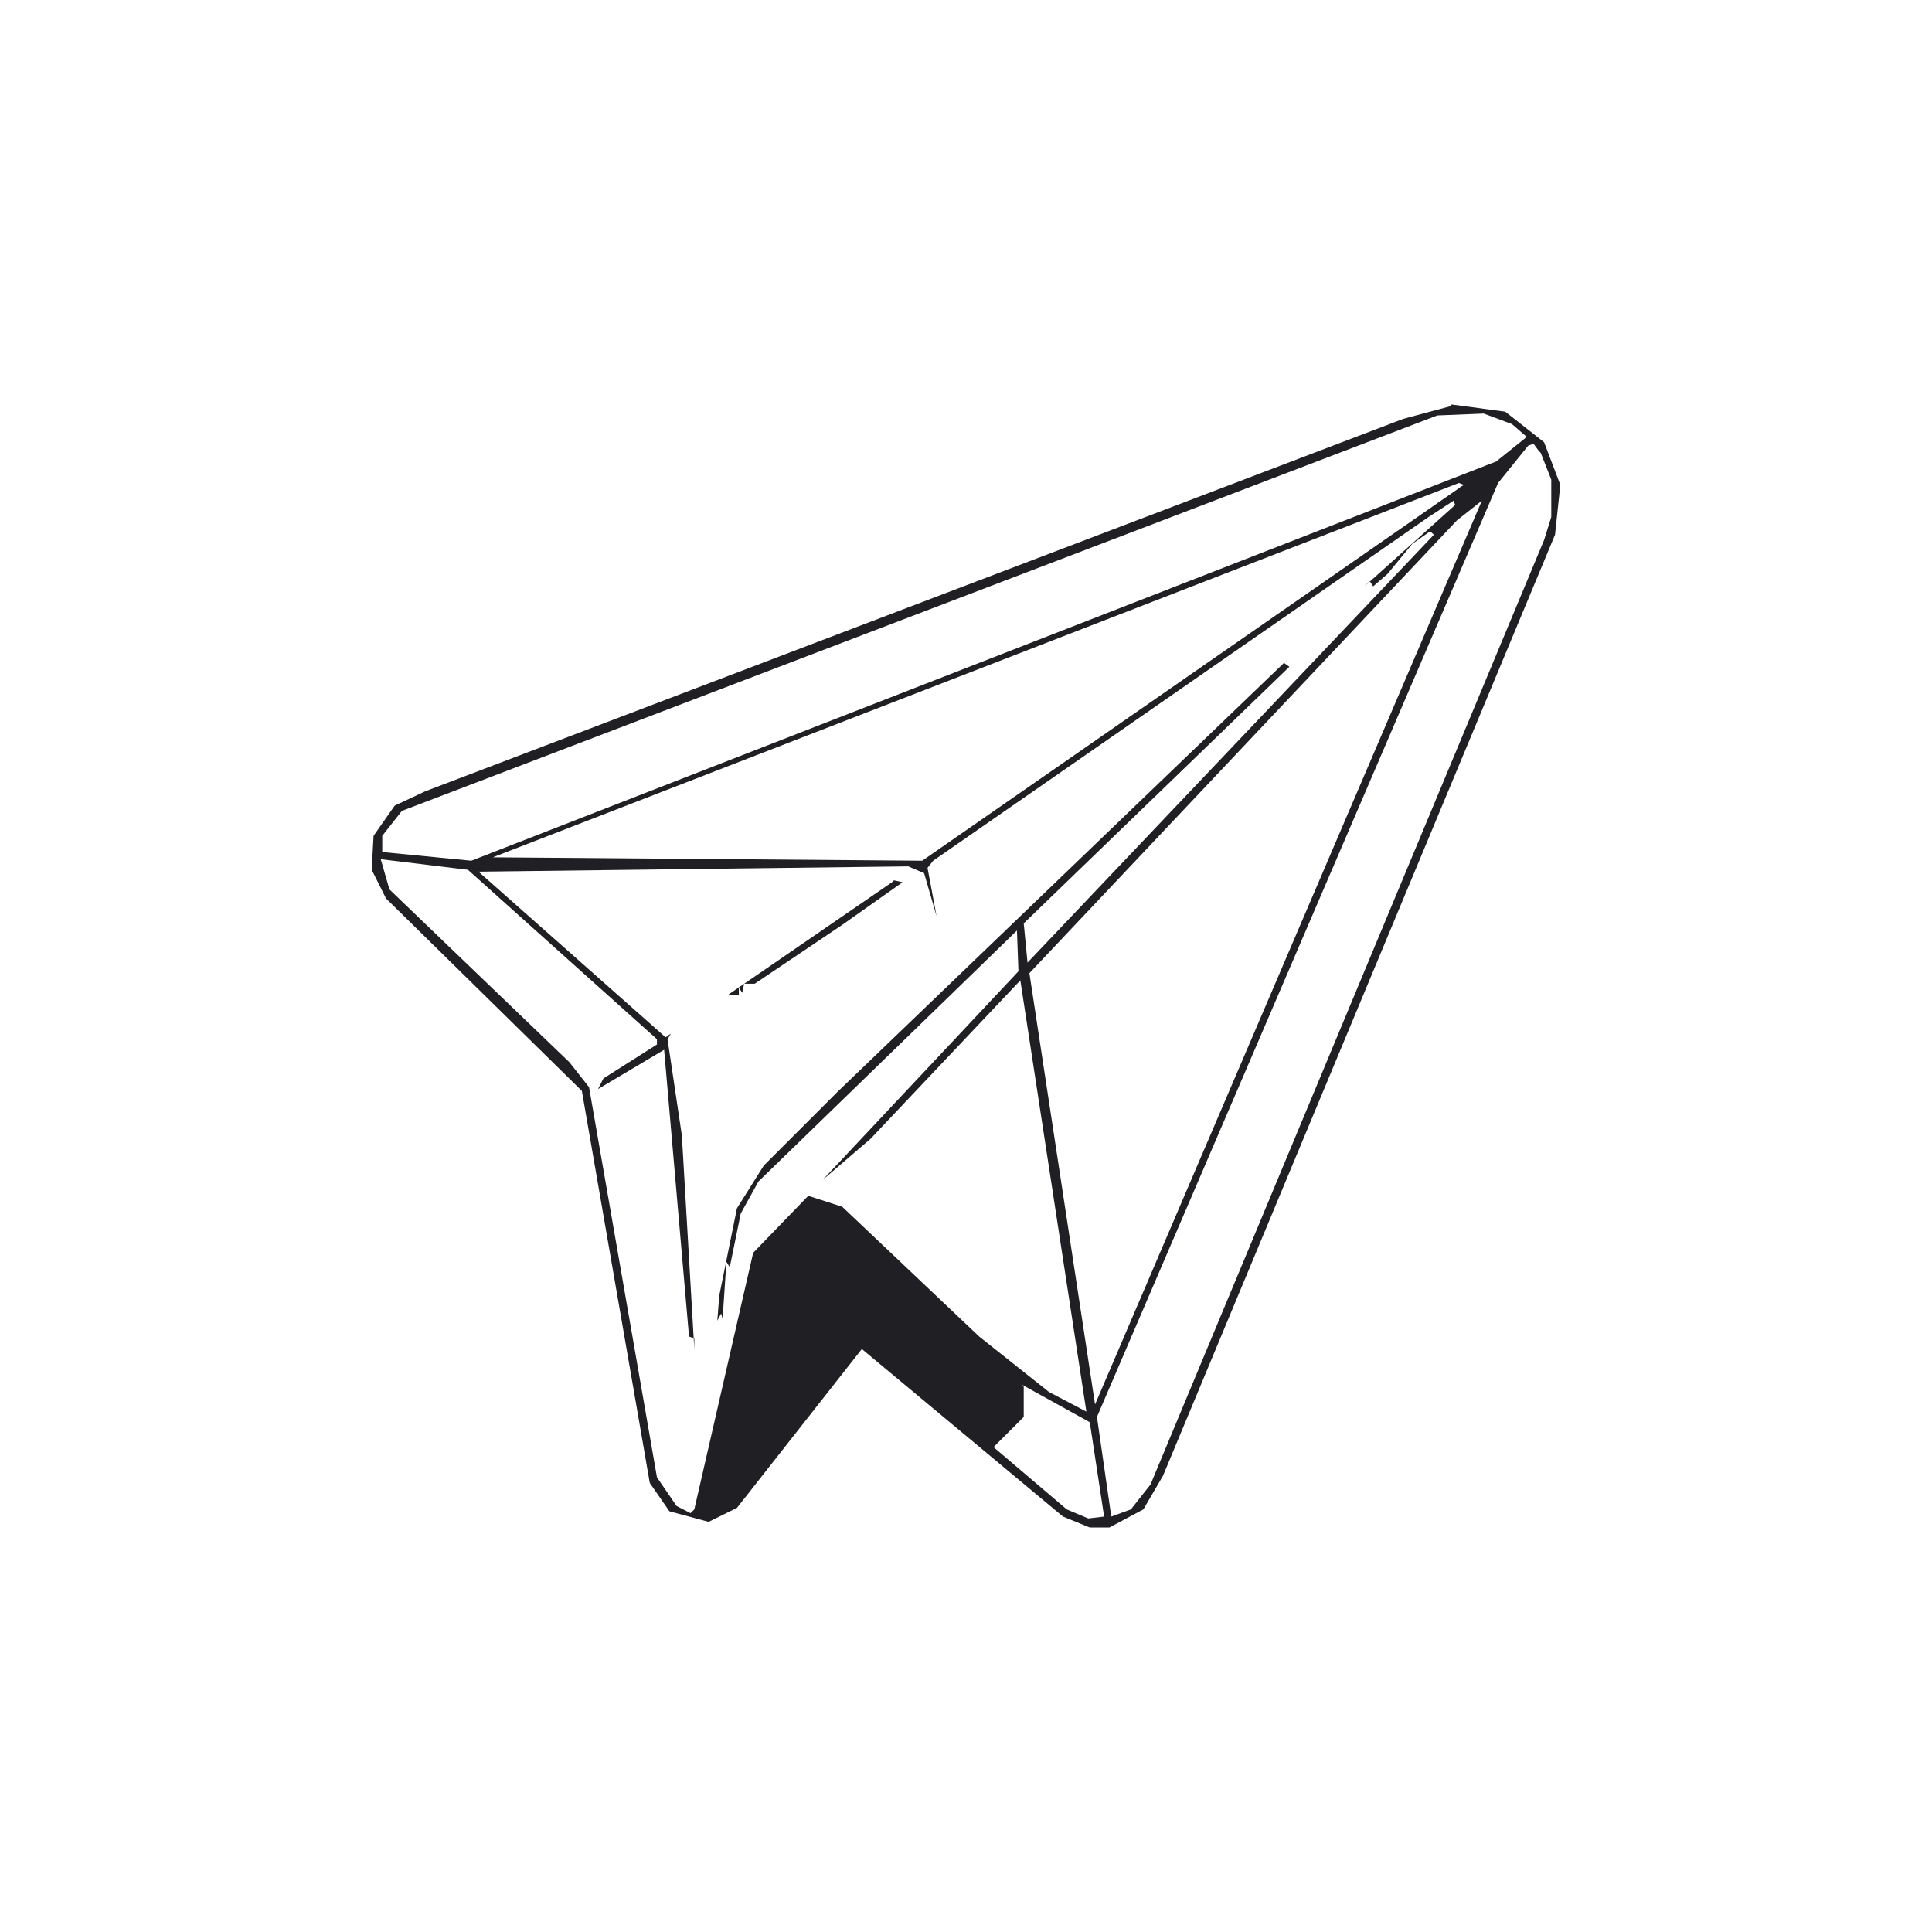
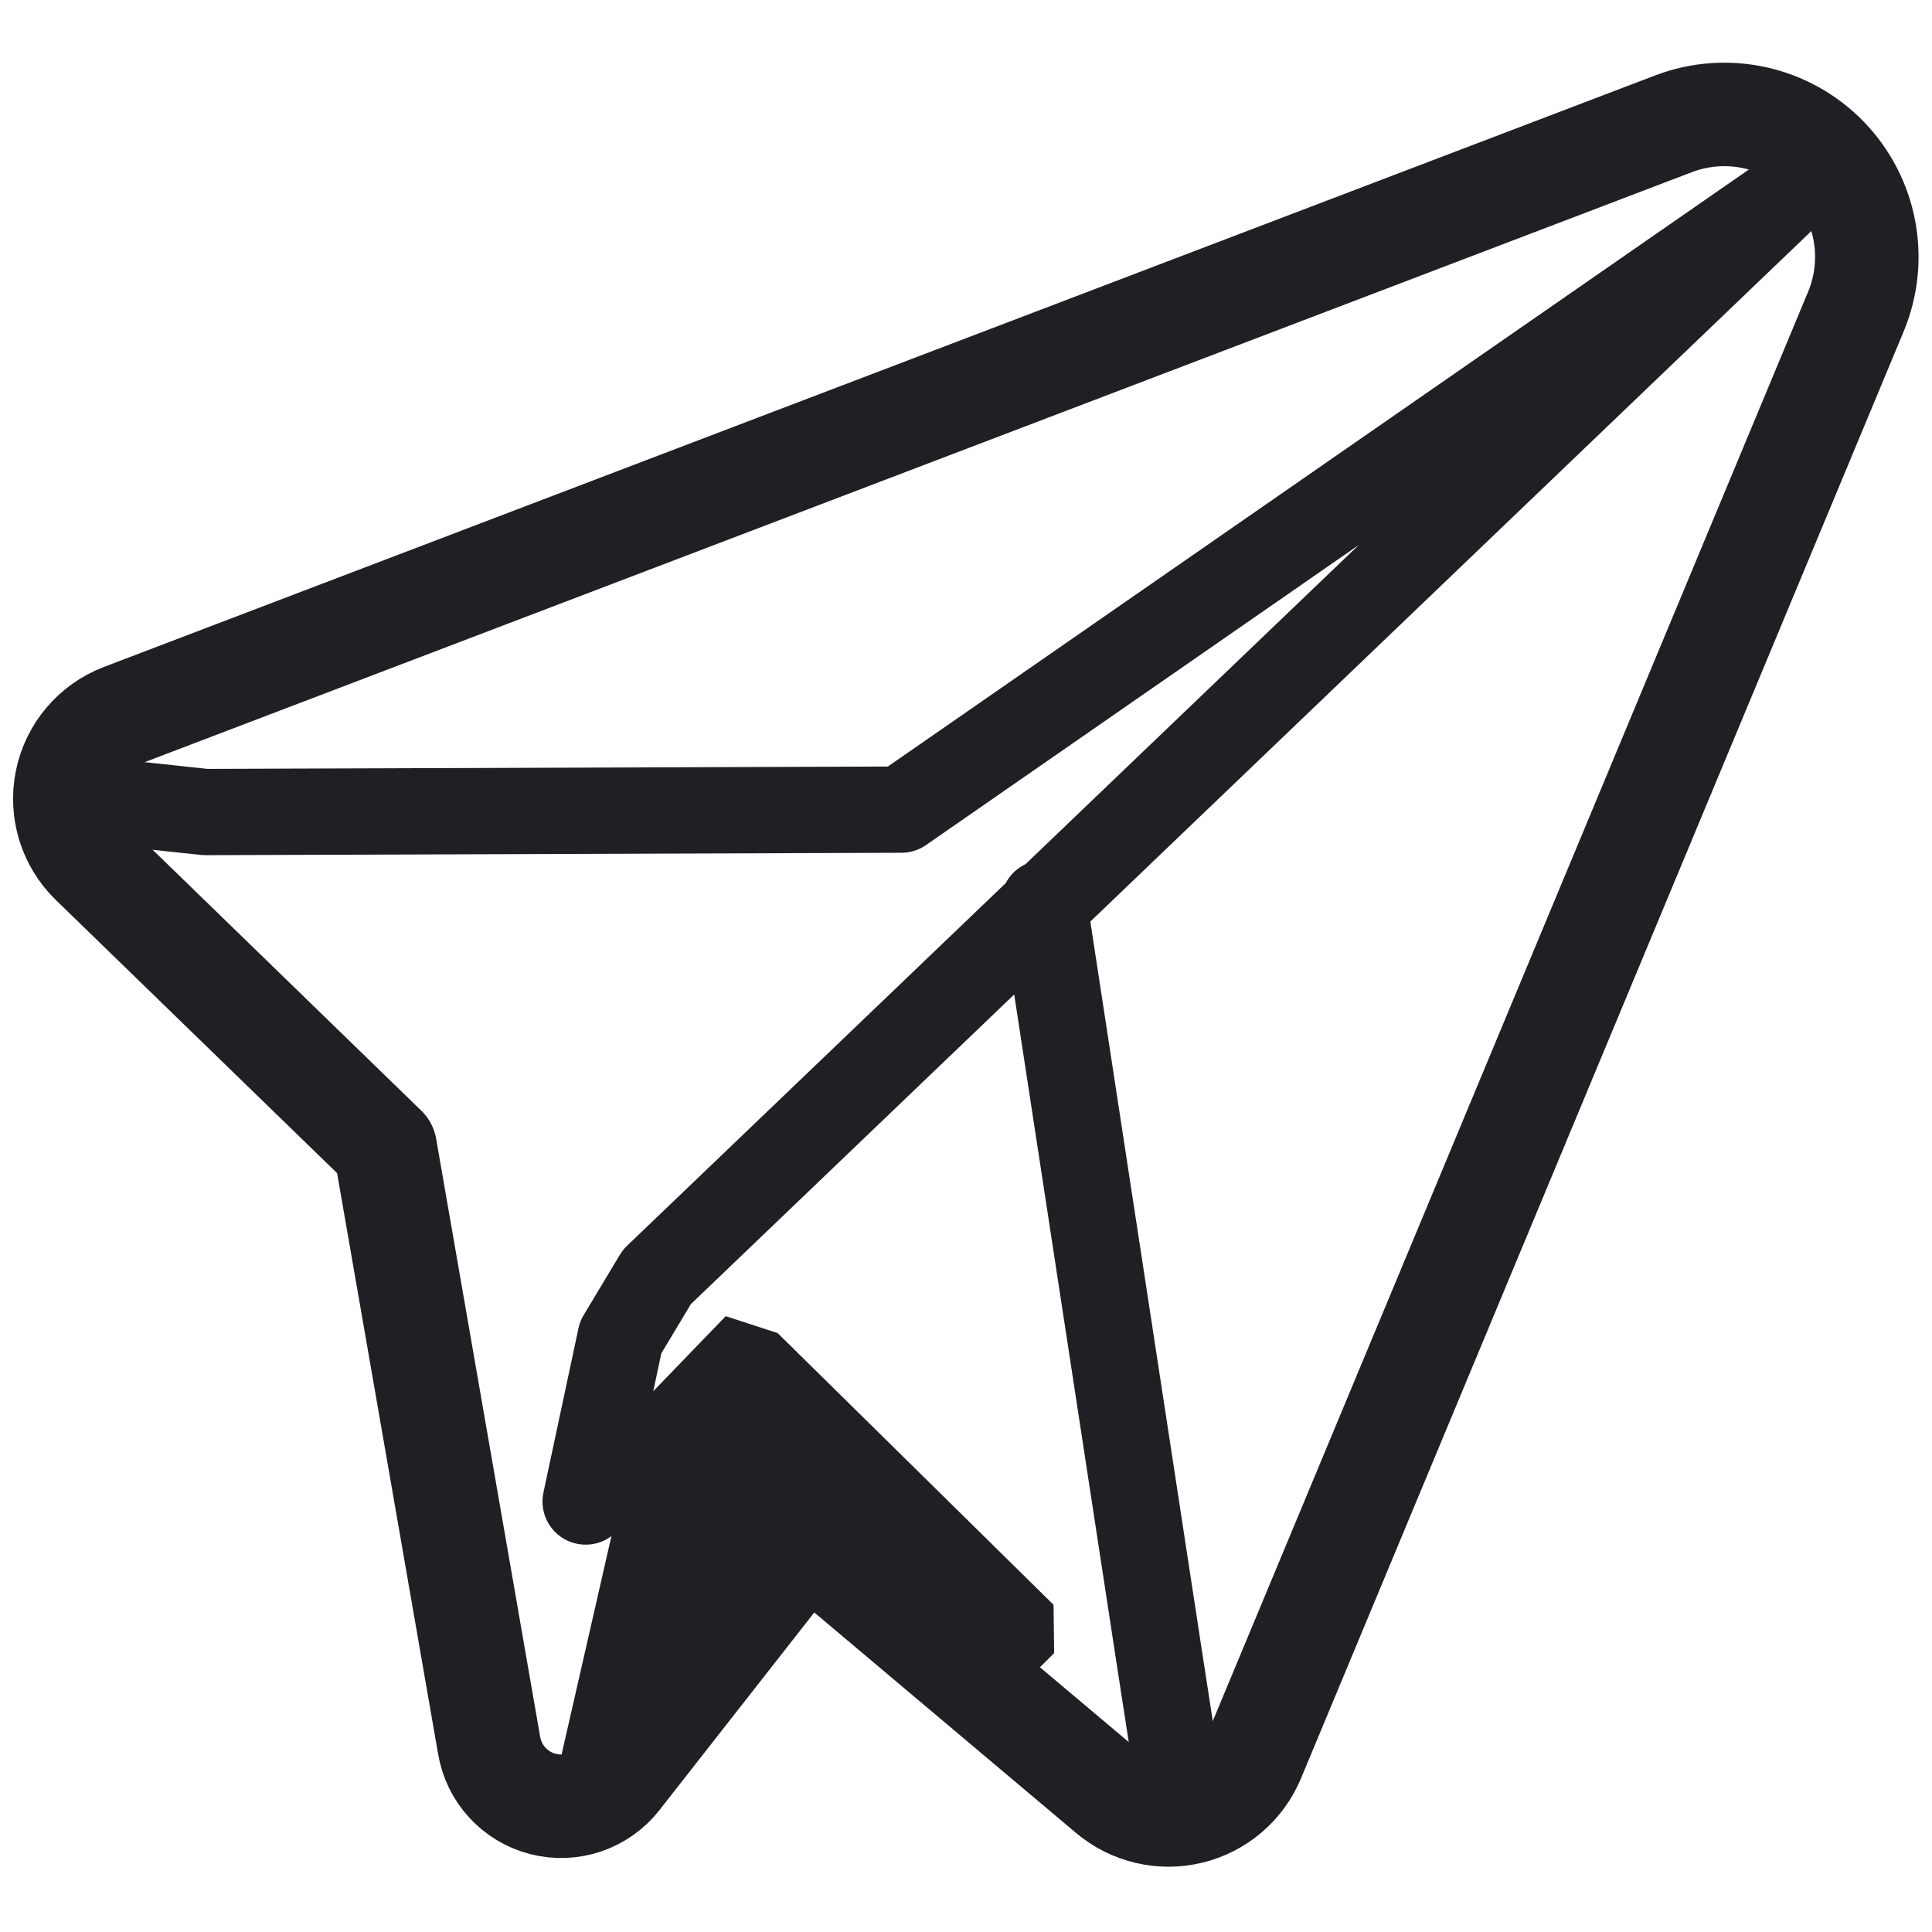
- <svg xmlns="http://www.w3.org/2000/svg" viewBox="0 0 512 512" width="100%" height="100%">
-   <style>
-     path { fill: #1F1F24; }
-     @media (prefers-color-scheme: dark) {
-       path { fill: #EDEDF2; }
-     }
-   </style>
-   <path d="M 384.7,107.2 L 398.9,109.1 L 409.2,117.2 L 413.5,128.5 L 412.1,141.7 L 308.2,391.1 L 303.0,400.0 L 294.0,404.8 L 288.8,404.8 L 281.7,401.9 L 228.4,357.5 L 195.3,399.6 L 187.8,403.3 L 177.4,400.5 L 172.2,393.0 L 154.2,289.1 L 102.3,238.1 L 98.5,230.5 L 99.0,221.5 L 104.6,213.5 L 112.7,209.7 L 371.9,111.0 L 384.2,107.7 Z M 404.5,115.7 L 400.7,112.4 L 393.2,109.6 L 380.9,110.1 L 106.5,214.9 L 101.3,221.5 L 101.3,225.8 L 124.9,228.1 L 396.5,122.3 L 404.1,116.2 Z M 407.8,119.5 L 406.4,117.6 L 405.0,118.1 L 397.0,128.0 L 290.7,375.5 L 294.5,401.9 L 299.7,400.0 L 304.9,393.4 L 409.2,143.1 L 411.1,137.0 L 411.1,127.1 L 408.3,120.0 Z M 387.1,129.0 L 388.0,128.5 L 386.6,128.0 L 130.6,227.2 L 244.4,228.1 L 386.6,129.4 Z M 393.2,132.3 L 386.1,137.9 L 272.8,257.9 L 290.2,372.2 L 392.7,132.7 Z M 385.6,133.7 L 385.2,132.7 L 378.6,137.0 L 247.3,228.1 L 245.8,230.0 L 248.2,242.8 L 244.9,231.4 L 240.7,229.6 L 126.8,231.0 L 176.4,274.9 L 177.8,273.9 L 176.9,275.4 L 180.7,300.9 L 184.0,357.5 L 184.0,354.7 L 182.6,354.2 L 176.0,278.2 L 158.5,288.6 L 159.9,285.8 L 174.1,276.8 L 174.1,275.4 L 124.0,230.5 L 100.9,227.7 L 103.2,235.7 L 150.9,281.5 L 156.1,288.1 L 174.1,391.5 L 179.3,399.1 L 183.0,401.0 L 184.0,400.0 L 199.6,332.0 L 214.2,316.9 L 223.2,319.8 L 259.5,354.2 L 278.0,368.9 L 287.9,374.1 L 270.4,259.8 L 230.7,301.8 L 218.0,312.7 L 269.9,257.4 L 269.5,246.6 L 201.0,313.1 L 196.3,321.6 L 193.4,335.8 L 192.5,334.4 L 191.5,349.5 L 191.1,348.1 L 190.1,350.0 L 190.6,343.4 L 195.3,320.2 L 202.4,308.9 L 222.2,289.1 L 341.7,174.3 L 340.3,175.7 L 341.7,176.7 L 271.3,244.7 L 272.3,255.1 L 380.0,141.7 L 379.0,140.8 L 374.3,144.1 L 367.7,152.1 L 363.9,155.4 L 363.0,154.0 L 361.6,155.4 L 385.2,134.2 Z M 236.9,233.3 L 239.2,233.8 L 223.2,245.1 L 200.0,260.7 L 197.2,260.7 L 196.7,263.1 L 195.8,261.7 L 195.8,263.6 L 193.0,263.6 L 236.4,233.8 Z M 271.3,367.5 L 271.3,375.5 L 263.3,383.5 L 282.7,400.0 L 288.4,402.4 L 292.6,401.9 L 288.8,376.9 L 270.9,367.0 Z" fill-rule="evenodd" />
+ <svg xmlns="http://www.w3.org/2000/svg" viewBox="0 0 32 32">
+   <style>.i{stroke:#1F1F24}.f{fill:#1F1F24}@media (prefers-color-scheme:dark){.i{stroke:#EDEDF2}.f{fill:#EDEDF2}}</style>
+   <g stroke-linecap="round" stroke-linejoin="round">
+     <path class="i" d="M 2.02 11.85 L 27.72 2.05 A 2.36 2.36 0 0 1 30.74 5.16 L 20.76 29.12 A 1.52 1.52 0 0 1 18.37 29.7 L 13.36 25.48 L 10.25 29.45 A 1.21 1.21 0 0 1 8.1 28.9 L 6.38 19.01 L 1.52 14.29 A 1.48 1.48 0 0 1 2.02 11.85 Z" fill="none" stroke-width="1.714" />
+     <path class="i" d="M 1.07 13.2 L 3.4 13.45 L 14.93 13.41 L 29.54 3.28 M 29.54 3.28 L 10.88 21.15 L 10.28 22.15 L 9.7 24.87 M 17.29 14.96 L 19.2 27.44 L 19.6 30.03 M 29.54 3.28 L 30.23 2.59" fill="none" stroke-width="1.429" />
+     <path class="f" d="M 10.63 23.24 L 12.02 21.8 L 12.88 22.08 L 17.45 26.58 L 17.46 27.38 L 16.7 28.14 L 13.36 25.48 L 10.25 29.45 A 1.21 1.21 0 0 1 9.11 29.9 Z" />
+   </g>
</svg>
